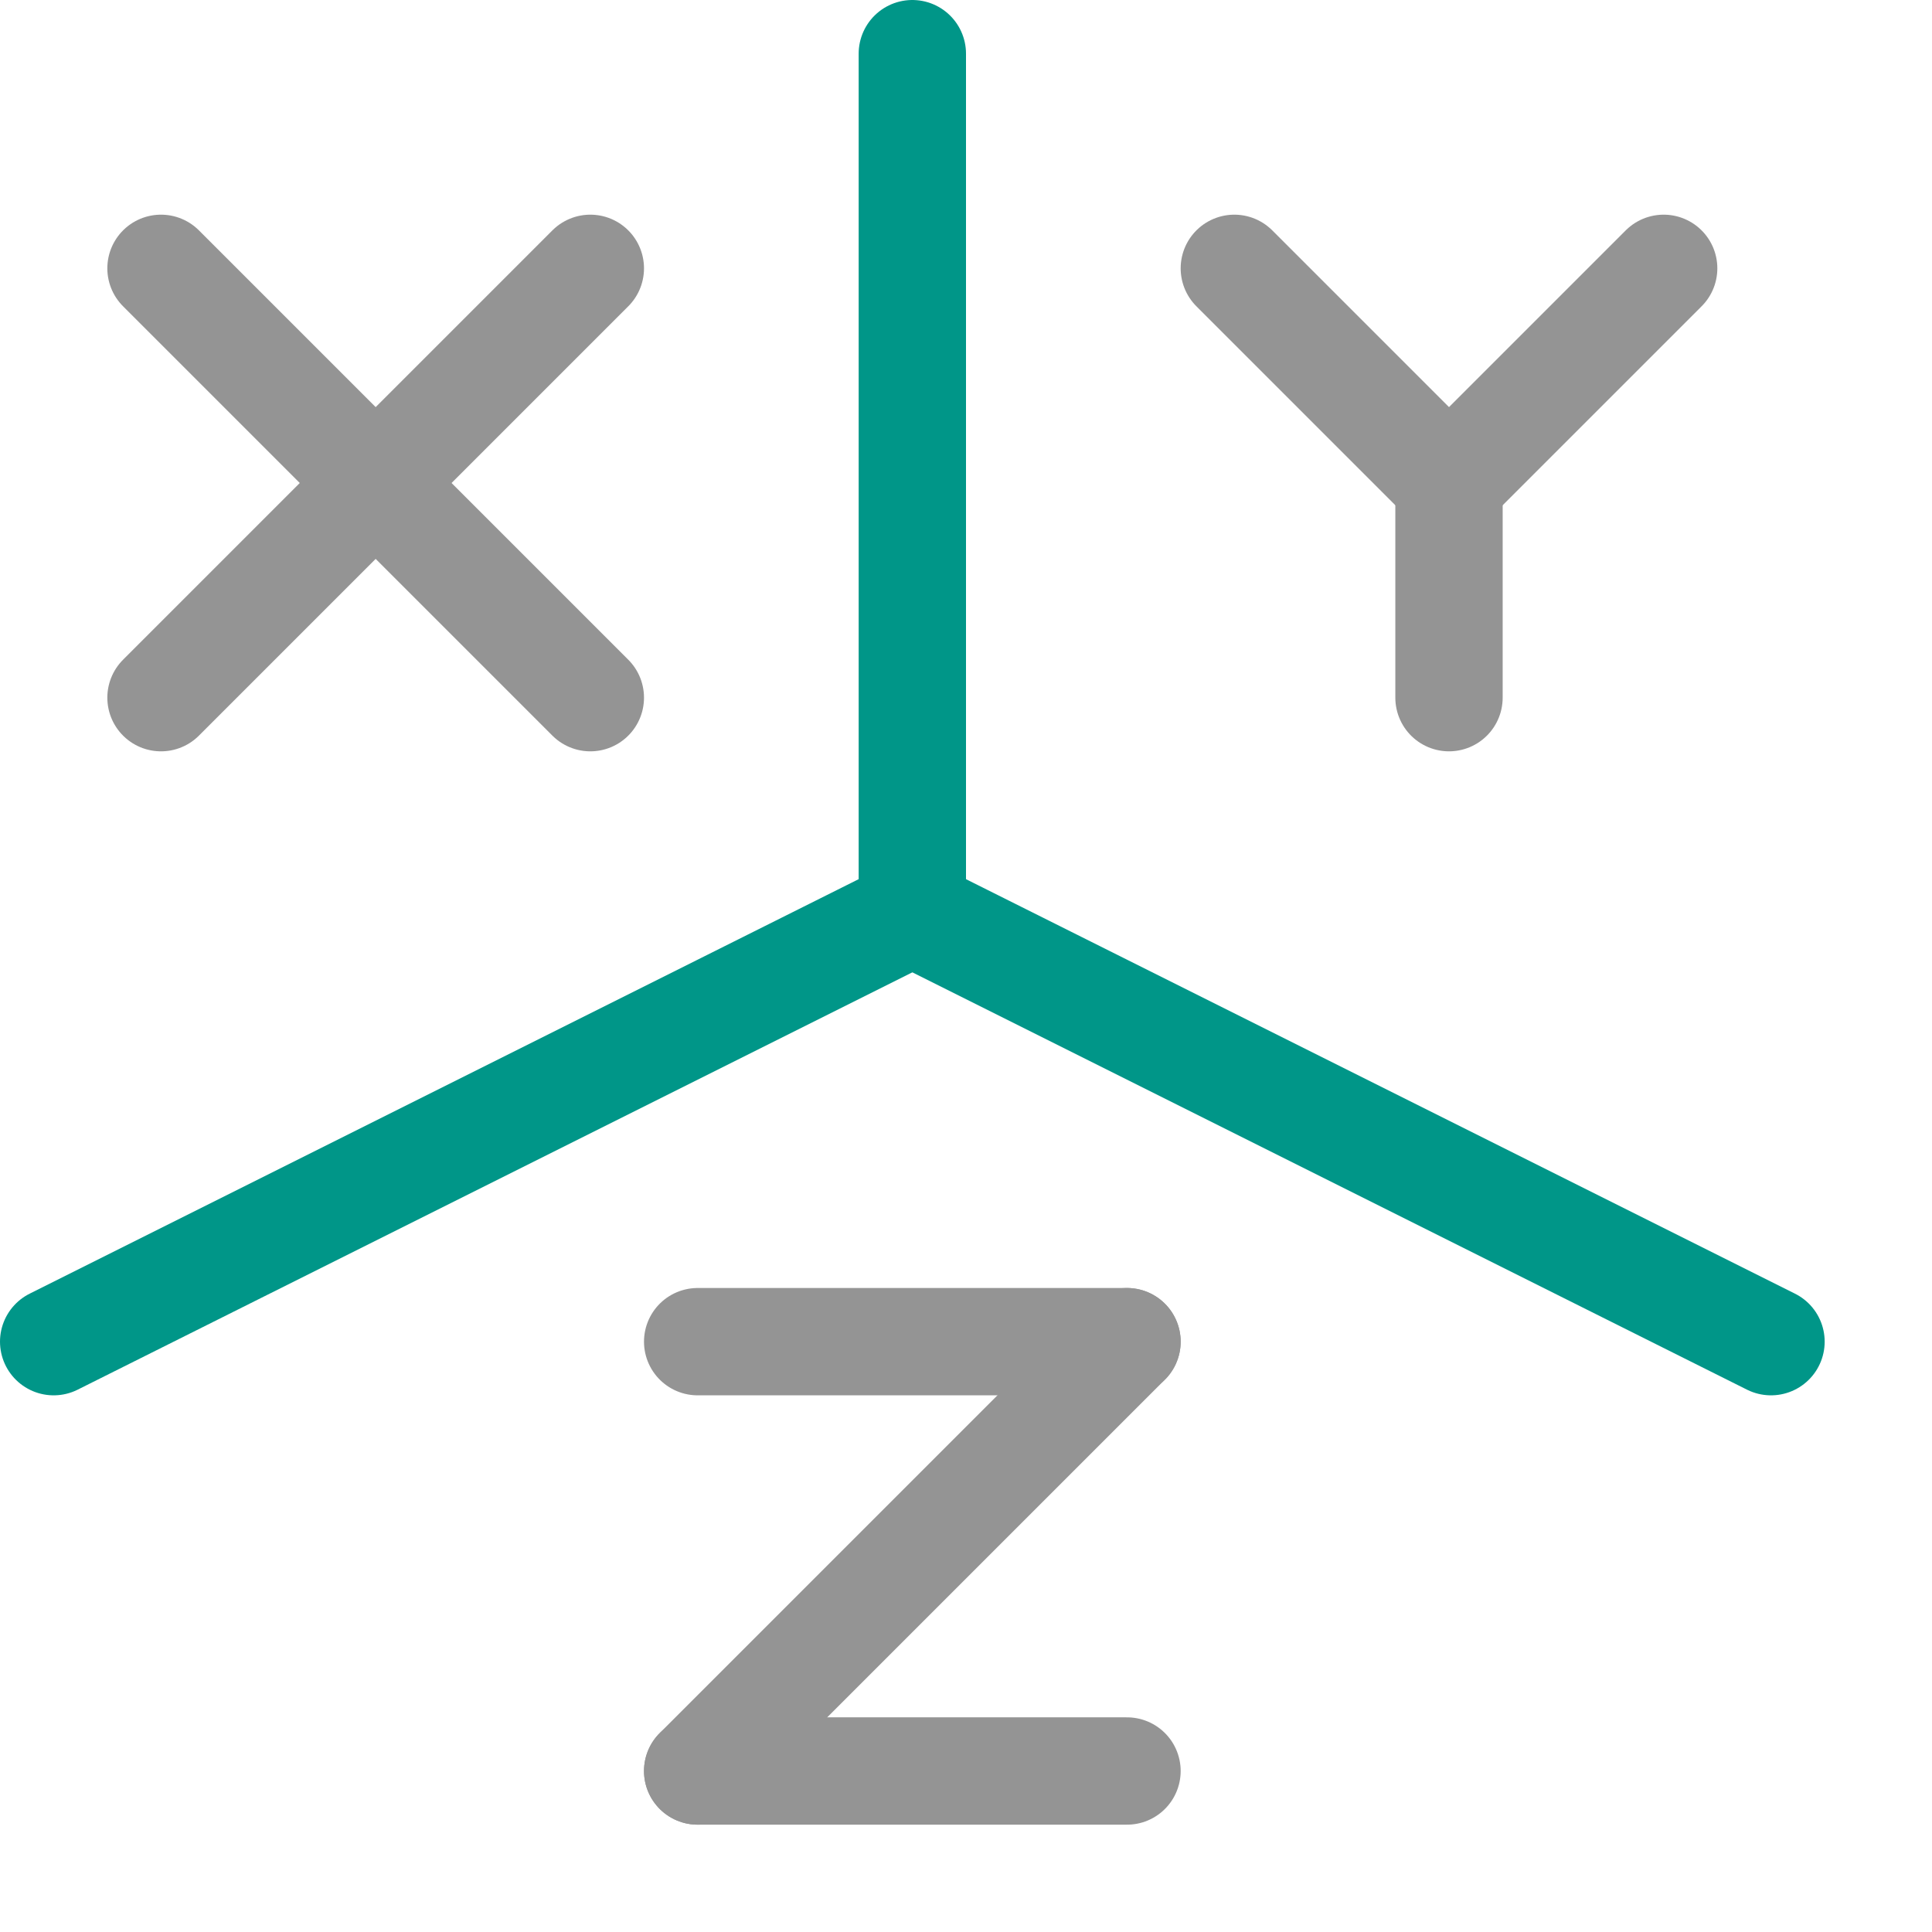
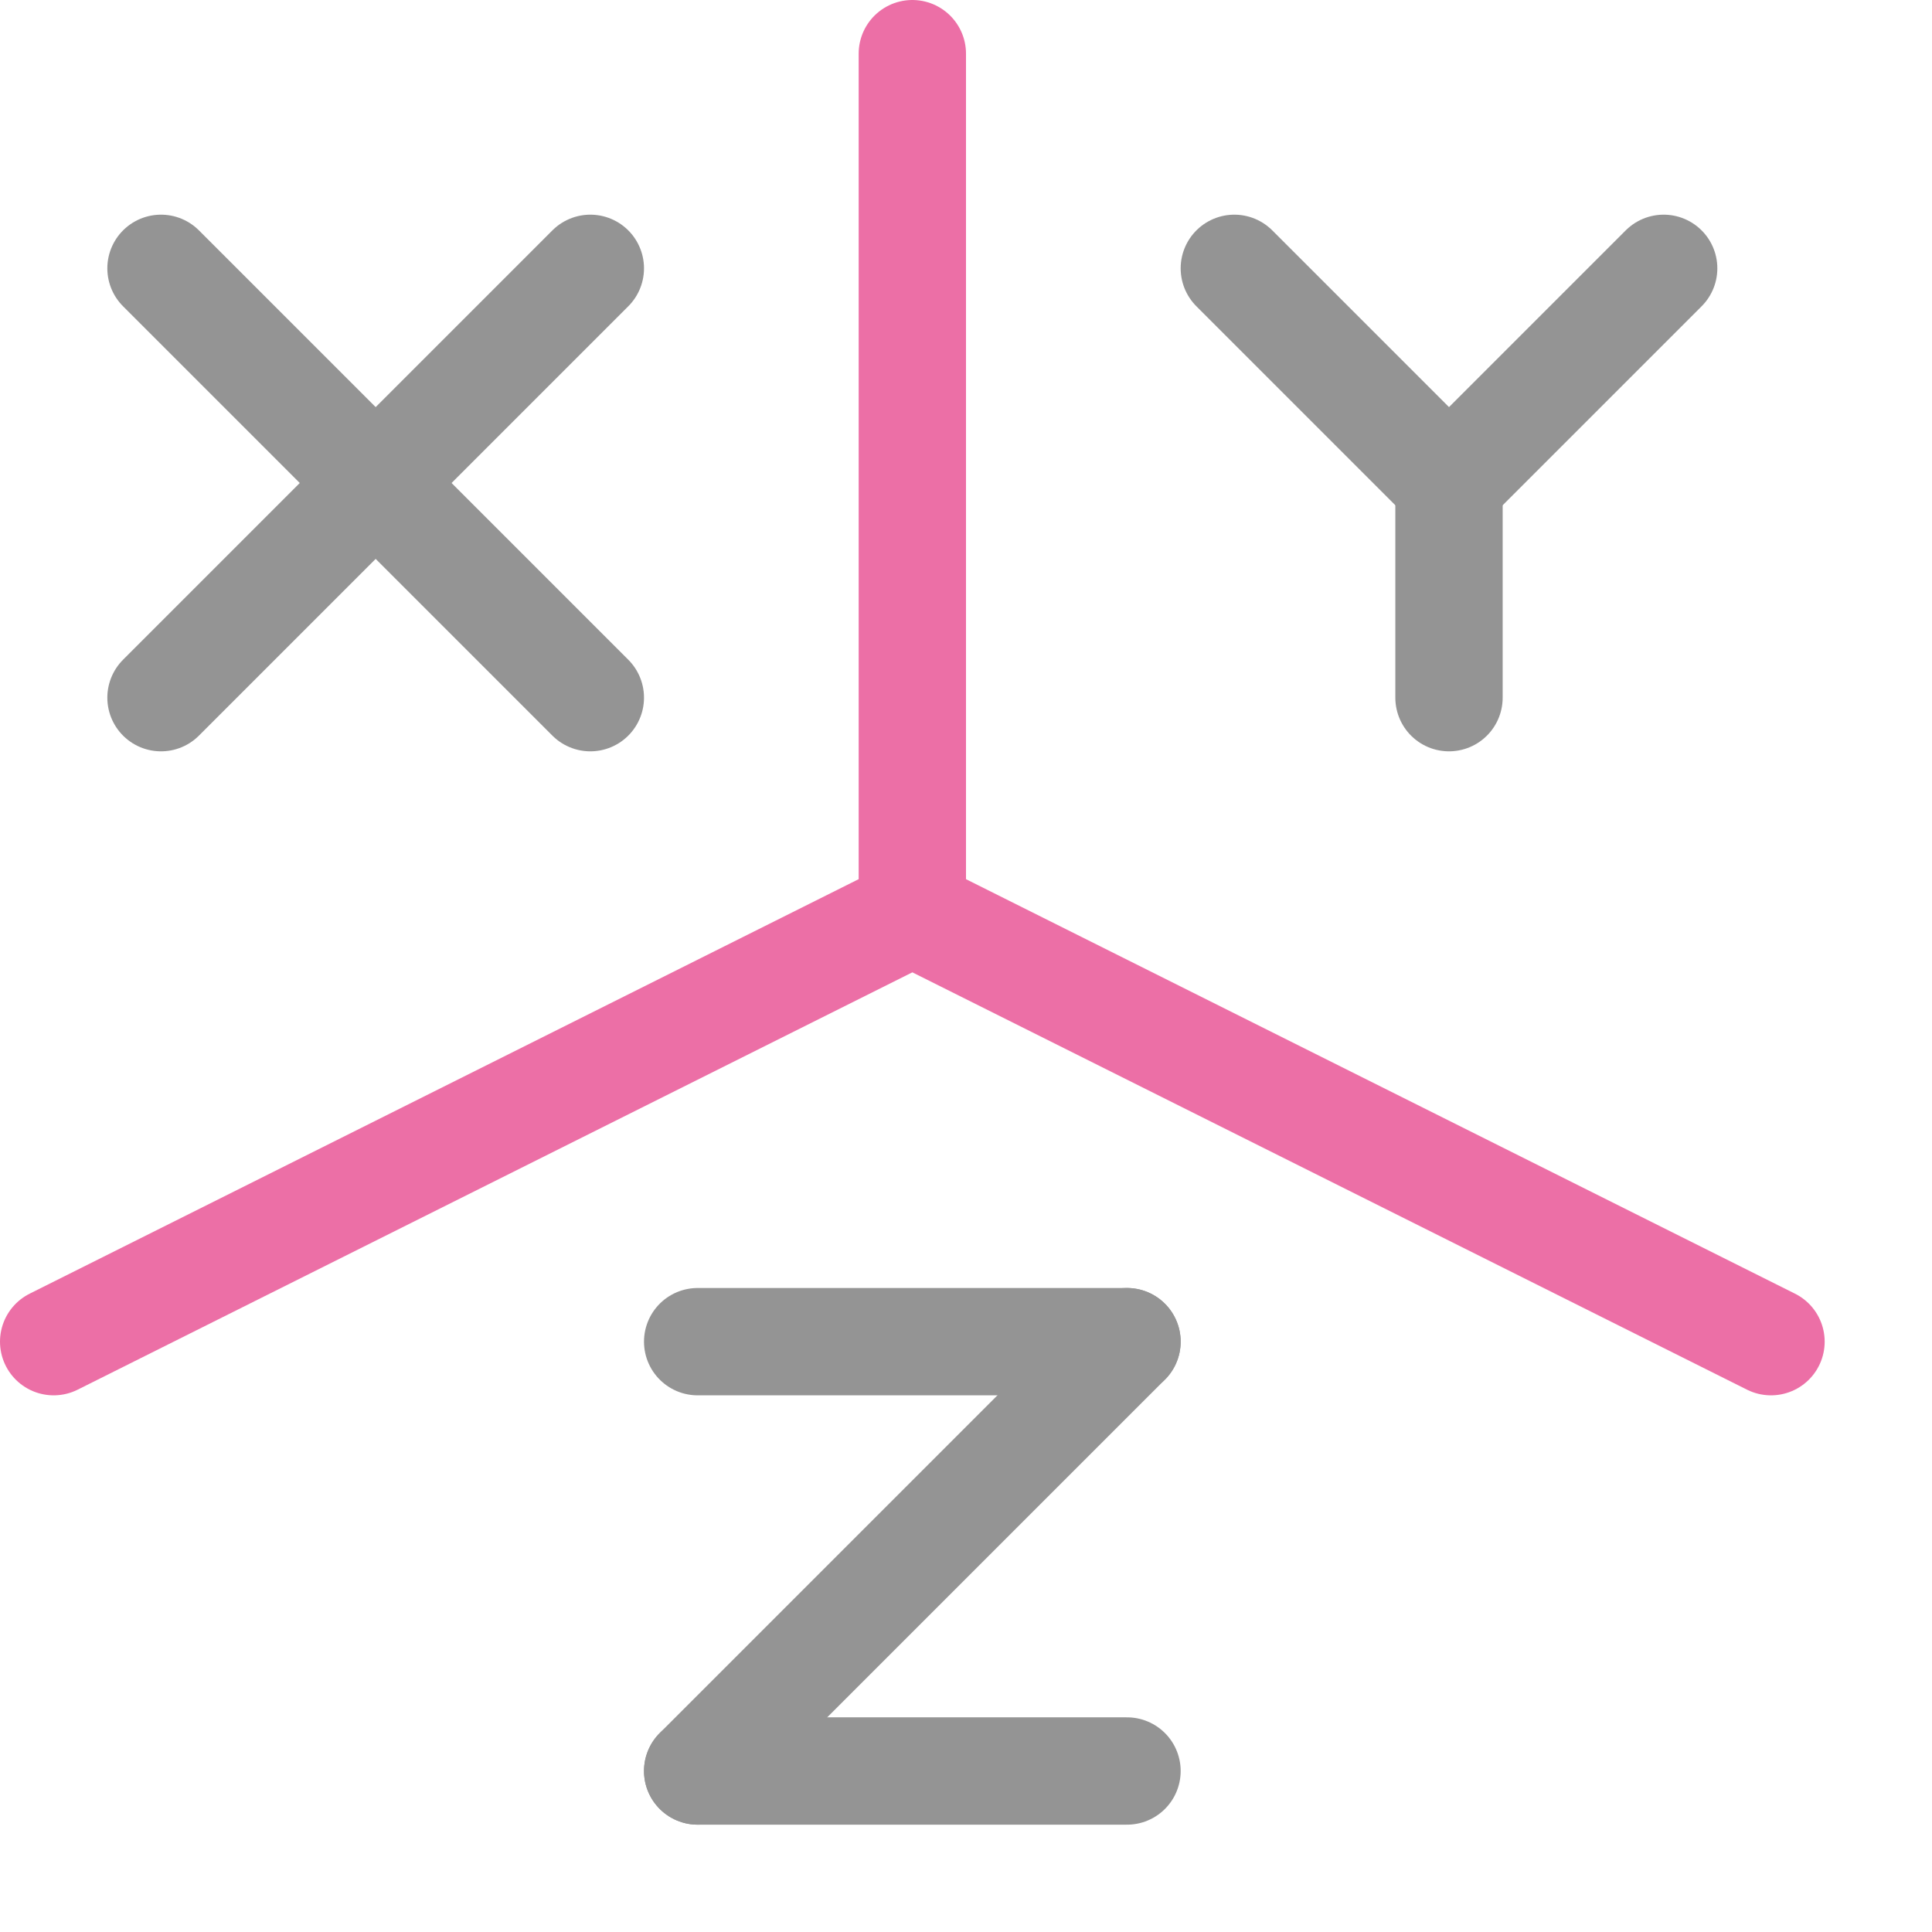
<svg xmlns="http://www.w3.org/2000/svg" width="18" height="18" viewBox="0 0 18 18">
  <line x1="1.5" y1="2.5" x2="5.5" y2="6.5" style="fill:none;stroke:#949494;stroke-linecap:round;stroke-linejoin:round" />
  <line x1="5.5" y1="2.5" x2="1.5" y2="6.5" style="fill:none;stroke:#949494;stroke-linecap:round;stroke-linejoin:round" />
  <line x1="11.5" y1="2.5" x2="13.5" y2="4.5" style="fill:none;stroke:#949494;stroke-linecap:round;stroke-linejoin:round" />
  <line x1="15.5" y1="2.5" x2="13.5" y2="4.5" style="fill:none;stroke:#949494;stroke-linecap:round;stroke-linejoin:round" />
  <line x1="13.5" y1="4.5" x2="13.5" y2="6.5" style="fill:none;stroke:#949494;stroke-linecap:round;stroke-linejoin:round" />
  <line x1="6.5" y1="12.5" x2="10.5" y2="12.5" style="fill:none;stroke:#949494;stroke-linecap:round;stroke-linejoin:round" />
  <line x1="6.5" y1="16.5" x2="10.5" y2="12.5" style="fill:none;stroke:#949494;stroke-linecap:round;stroke-linejoin:round" />
  <line x1="10.5" y1="16.5" x2="6.5" y2="16.5" style="fill:none;stroke:#949494;stroke-linecap:round;stroke-linejoin:round" />
-   <line x1="8.5" y1="0.5" x2="8.5" y2="8.5" style="fill:none;stroke:#009688;stroke-linecap:round;stroke-linejoin:round" />
-   <line x1="0.5" y1="12.5" x2="8.5" y2="8.5" style="fill:none;stroke:#009688;stroke-linecap:round;stroke-linejoin:round" />
-   <line x1="16.5" y1="12.5" x2="8.5" y2="8.5" style="fill:none;stroke:#009688;stroke-linecap:round;stroke-linejoin:round" />
+   <line x1="8.5" y1="0.5" x2="8.5" y2="8.5" style="fill:none;stroke:#EC6FA6;stroke-linecap:round;stroke-linejoin:round" />
+   <line x1="0.5" y1="12.5" x2="8.5" y2="8.5" style="fill:none;stroke:#EC6FA6;stroke-linecap:round;stroke-linejoin:round" />
+   <line x1="16.5" y1="12.5" x2="8.5" y2="8.5" style="fill:none;stroke:#EC6FA6;stroke-linecap:round;stroke-linejoin:round" />
</svg>
